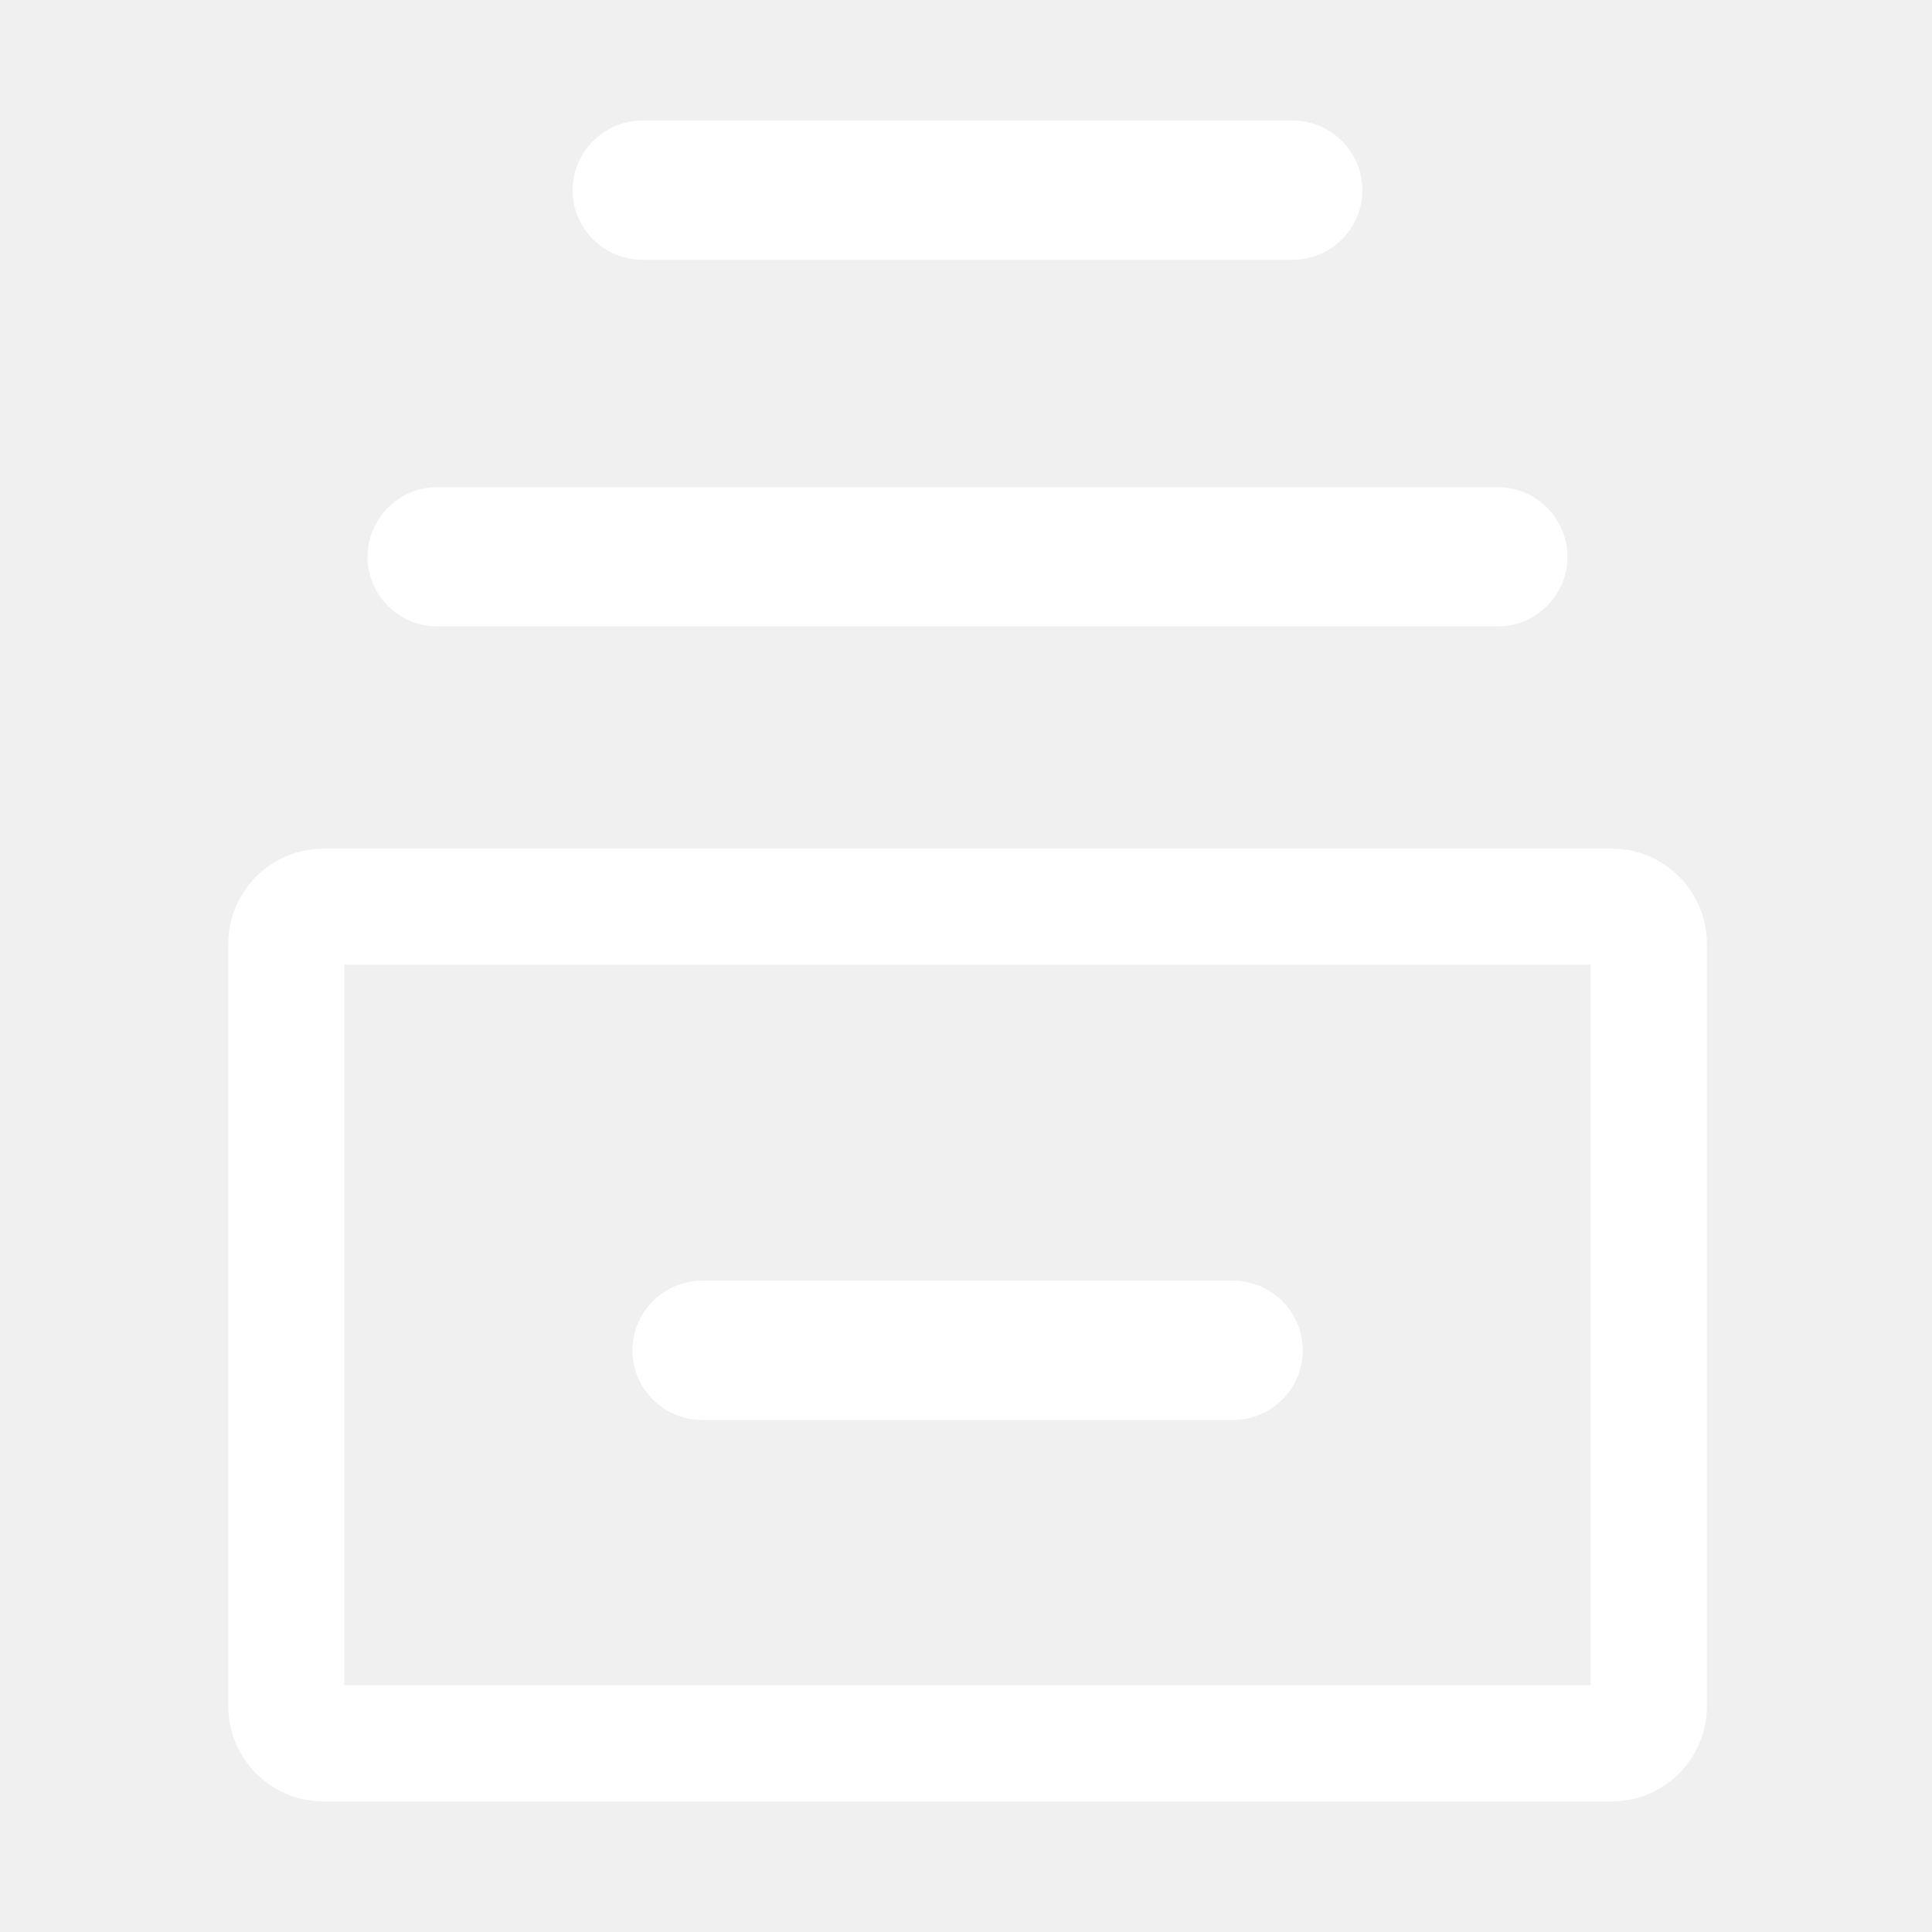
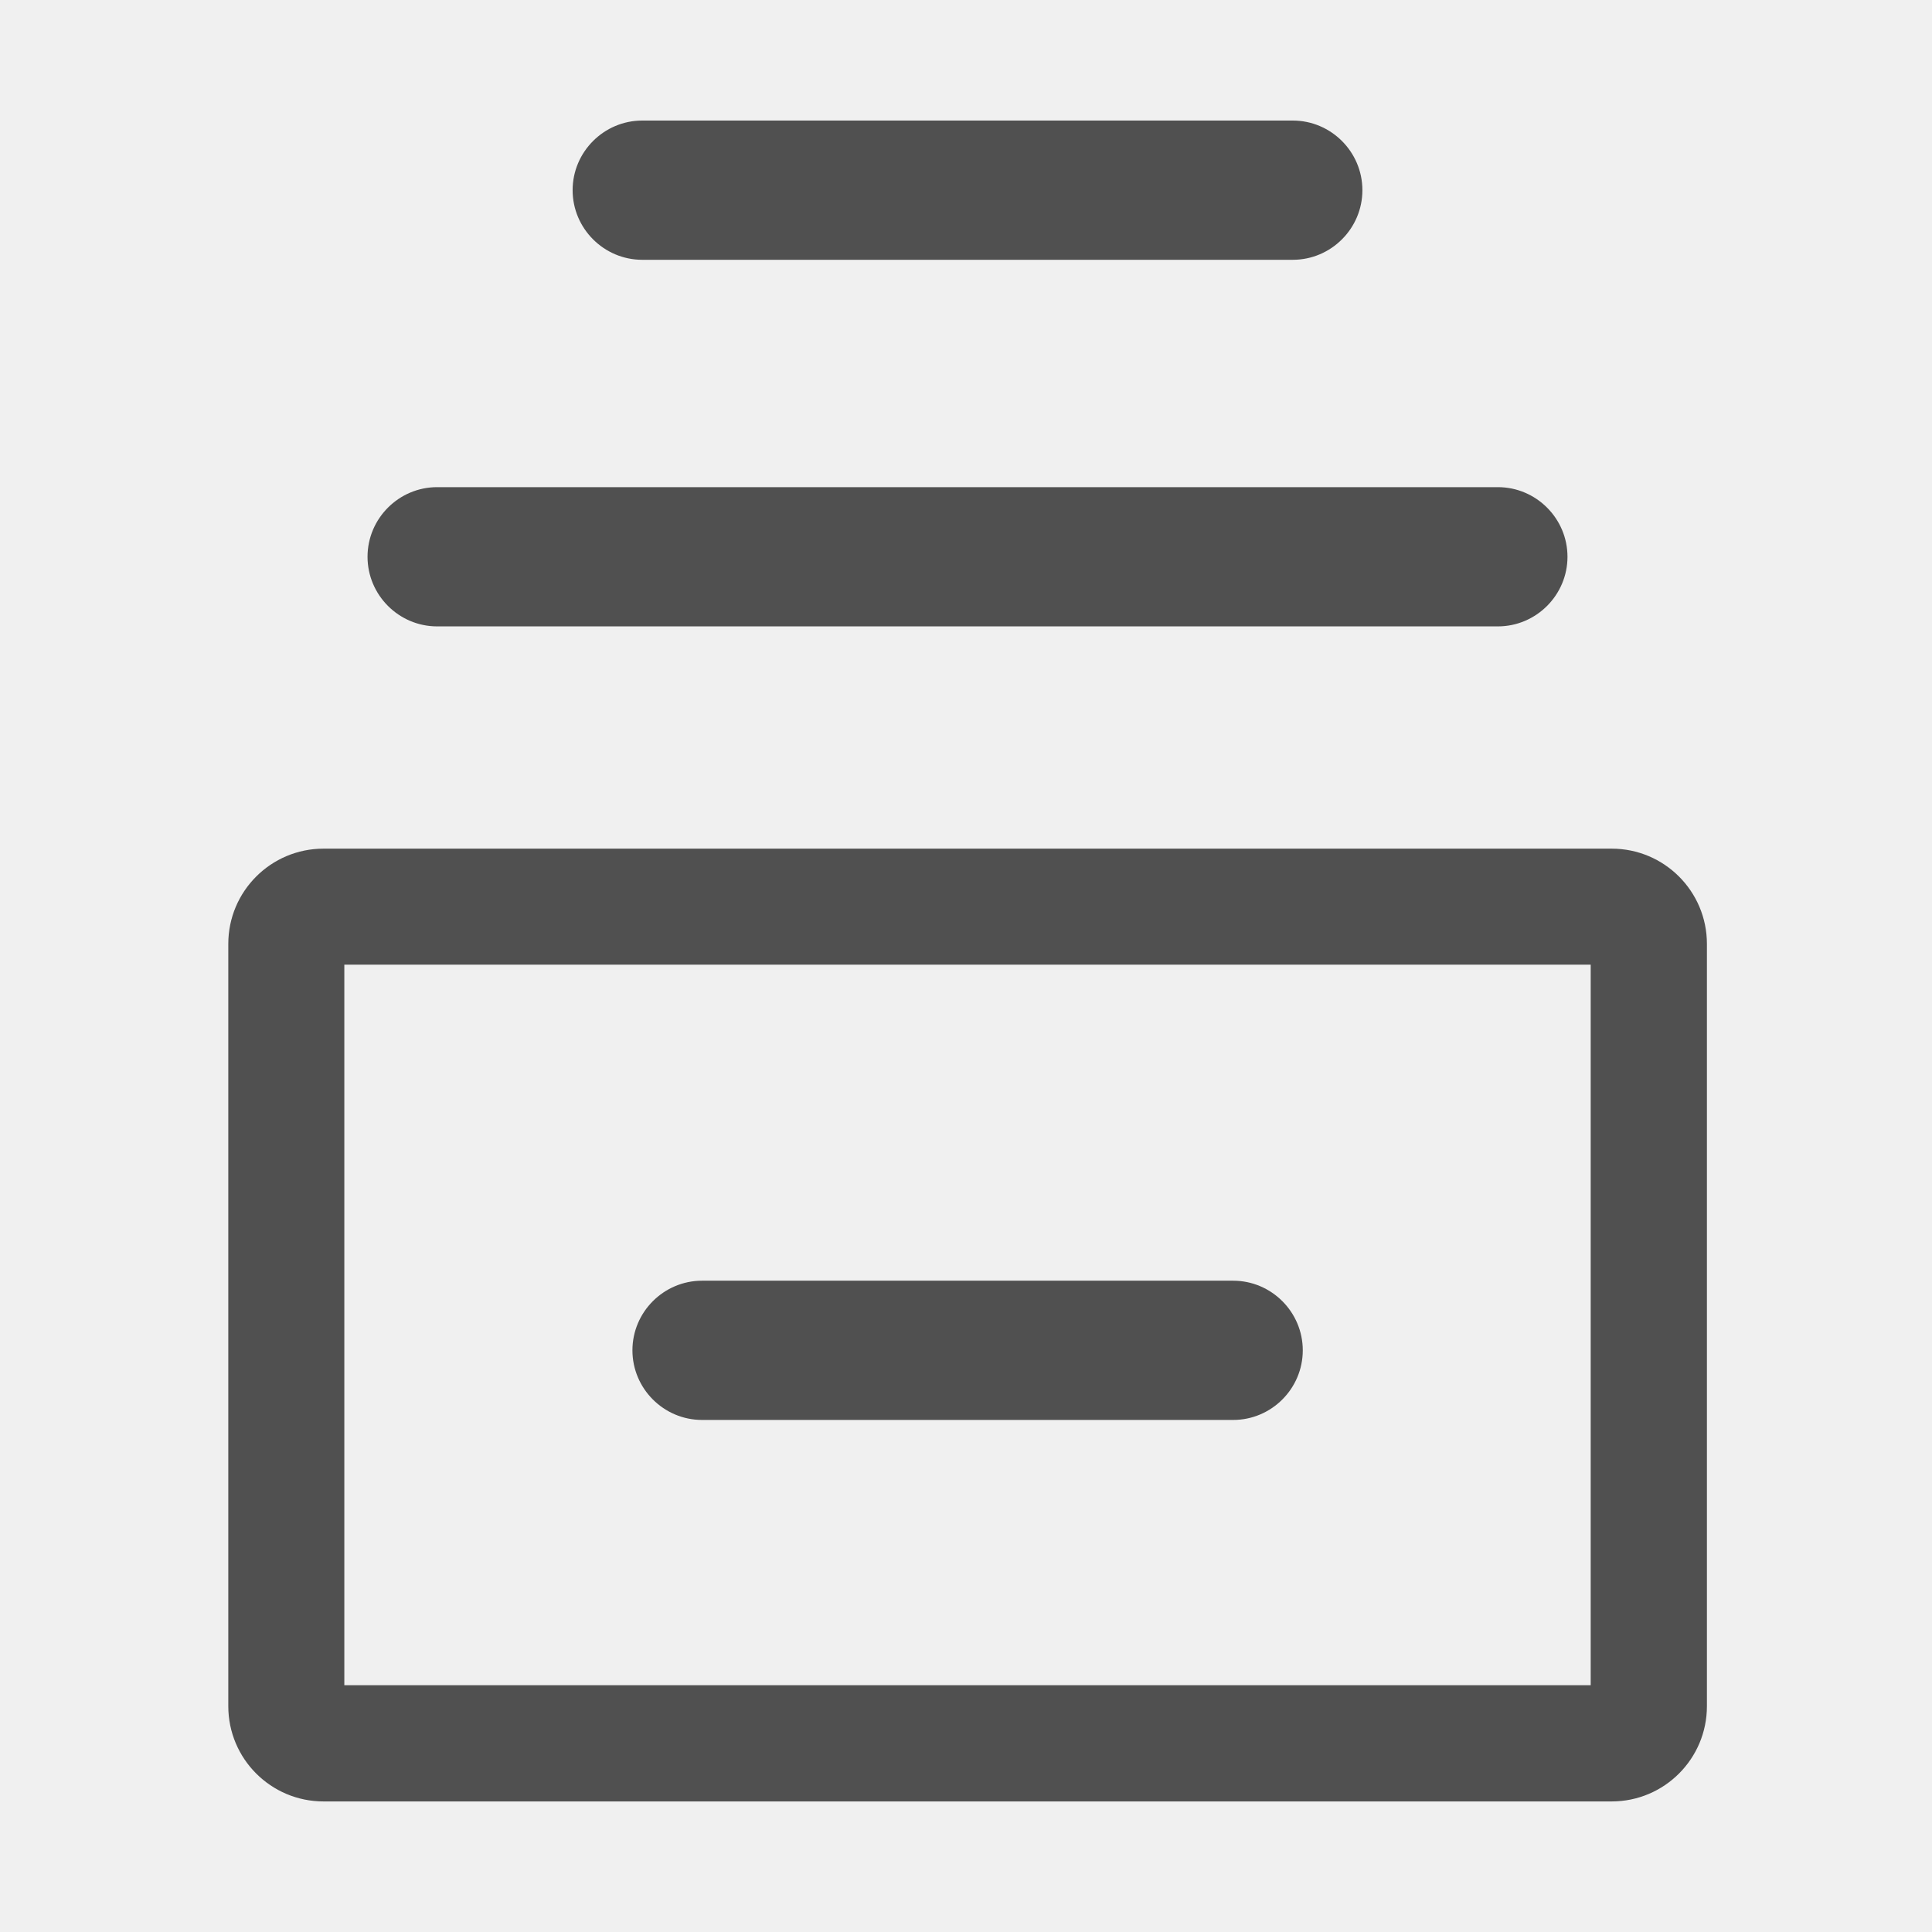
- <svg xmlns="http://www.w3.org/2000/svg" class="icon" width="128px" height="128.00px" viewBox="0 0 1024 1024" version="1.1">
-   <path fill="#ffffff" d="M854.2 449.8H171.5c-27.9 0-50.5 22.6-50.5 50.5v404c0 27.9 22.6 50.5 50.5 50.5h682.7c27.9 0 50.5-22.6 50.5-50.5v-404c0-27.9-22.6-50.5-50.5-50.5z m-11.1 443.4H182.5V511.3h660.6v381.9zM340.4 137.7h344.8c20.3 0 36.9-16.6 36.9-36.9s-16.6-36.9-36.9-36.9H340.4c-20.3 0-36.9 16.6-36.9 36.9s16.6 36.9 36.9 36.9z" />
-   <path fill="#ffffff" d="M372.1 752.6h281.5c20.3 0 36.9-16.6 36.9-36.9 0-20.3-16.6-36.9-36.9-36.9H372.1c-20.3 0-36.9 16.6-36.9 36.9 0 20.3 16.6 36.9 36.9 36.9zM231.7 332h562.2c20.3 0 36.9-16.6 36.9-36.9 0-20.3-16.6-36.9-36.9-36.9H231.7c-20.3 0-36.9 16.6-36.9 36.9 0 20.3 16.6 36.9 36.9 36.9z" />
+ <svg xmlns="http://www.w3.org/2000/svg" t="1643437482185" class="icon" viewBox="0 0 1024 1024" version="1.1" p-id="1144" width="128" height="128">
+   <defs>
+     <style type="text/css" />
+   </defs>
+   <path d="M854.2 449.8H171.5c-27.9 0-50.5 22.6-50.5 50.5v404c0 27.9 22.6 50.5 50.5 50.5h682.7c27.9 0 50.5-22.6 50.5-50.5v-404c0-27.9-22.6-50.5-50.5-50.5z m-11.1 443.4H182.5V511.3h660.6v381.9zM340.4 137.7h344.8c20.3 0 36.9-16.6 36.9-36.9s-16.6-36.9-36.9-36.9H340.4c-20.3 0-36.9 16.6-36.9 36.9s16.6 36.9 36.9 36.9z" fill="#505050" p-id="1145" />
+   <path d="M372.1 752.6h281.5c20.3 0 36.9-16.6 36.9-36.9 0-20.3-16.6-36.9-36.9-36.9H372.1c-20.3 0-36.9 16.6-36.9 36.9 0 20.3 16.6 36.9 36.9 36.9zM231.7 332h562.2c20.3 0 36.9-16.6 36.9-36.9 0-20.3-16.6-36.9-36.9-36.9H231.7c-20.3 0-36.9 16.6-36.9 36.9 0 20.3 16.6 36.9 36.9 36.9z" fill="#505050" p-id="1146" />
</svg>
